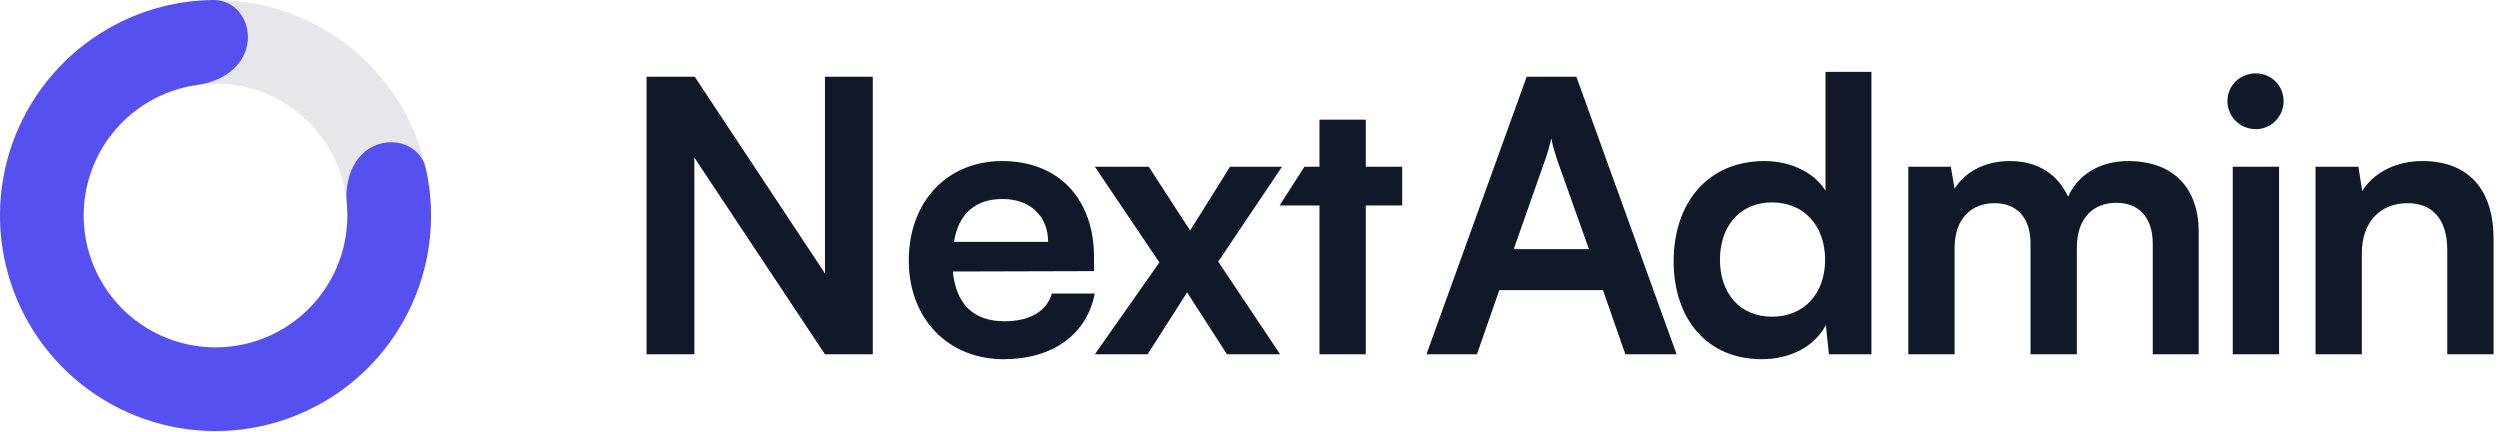
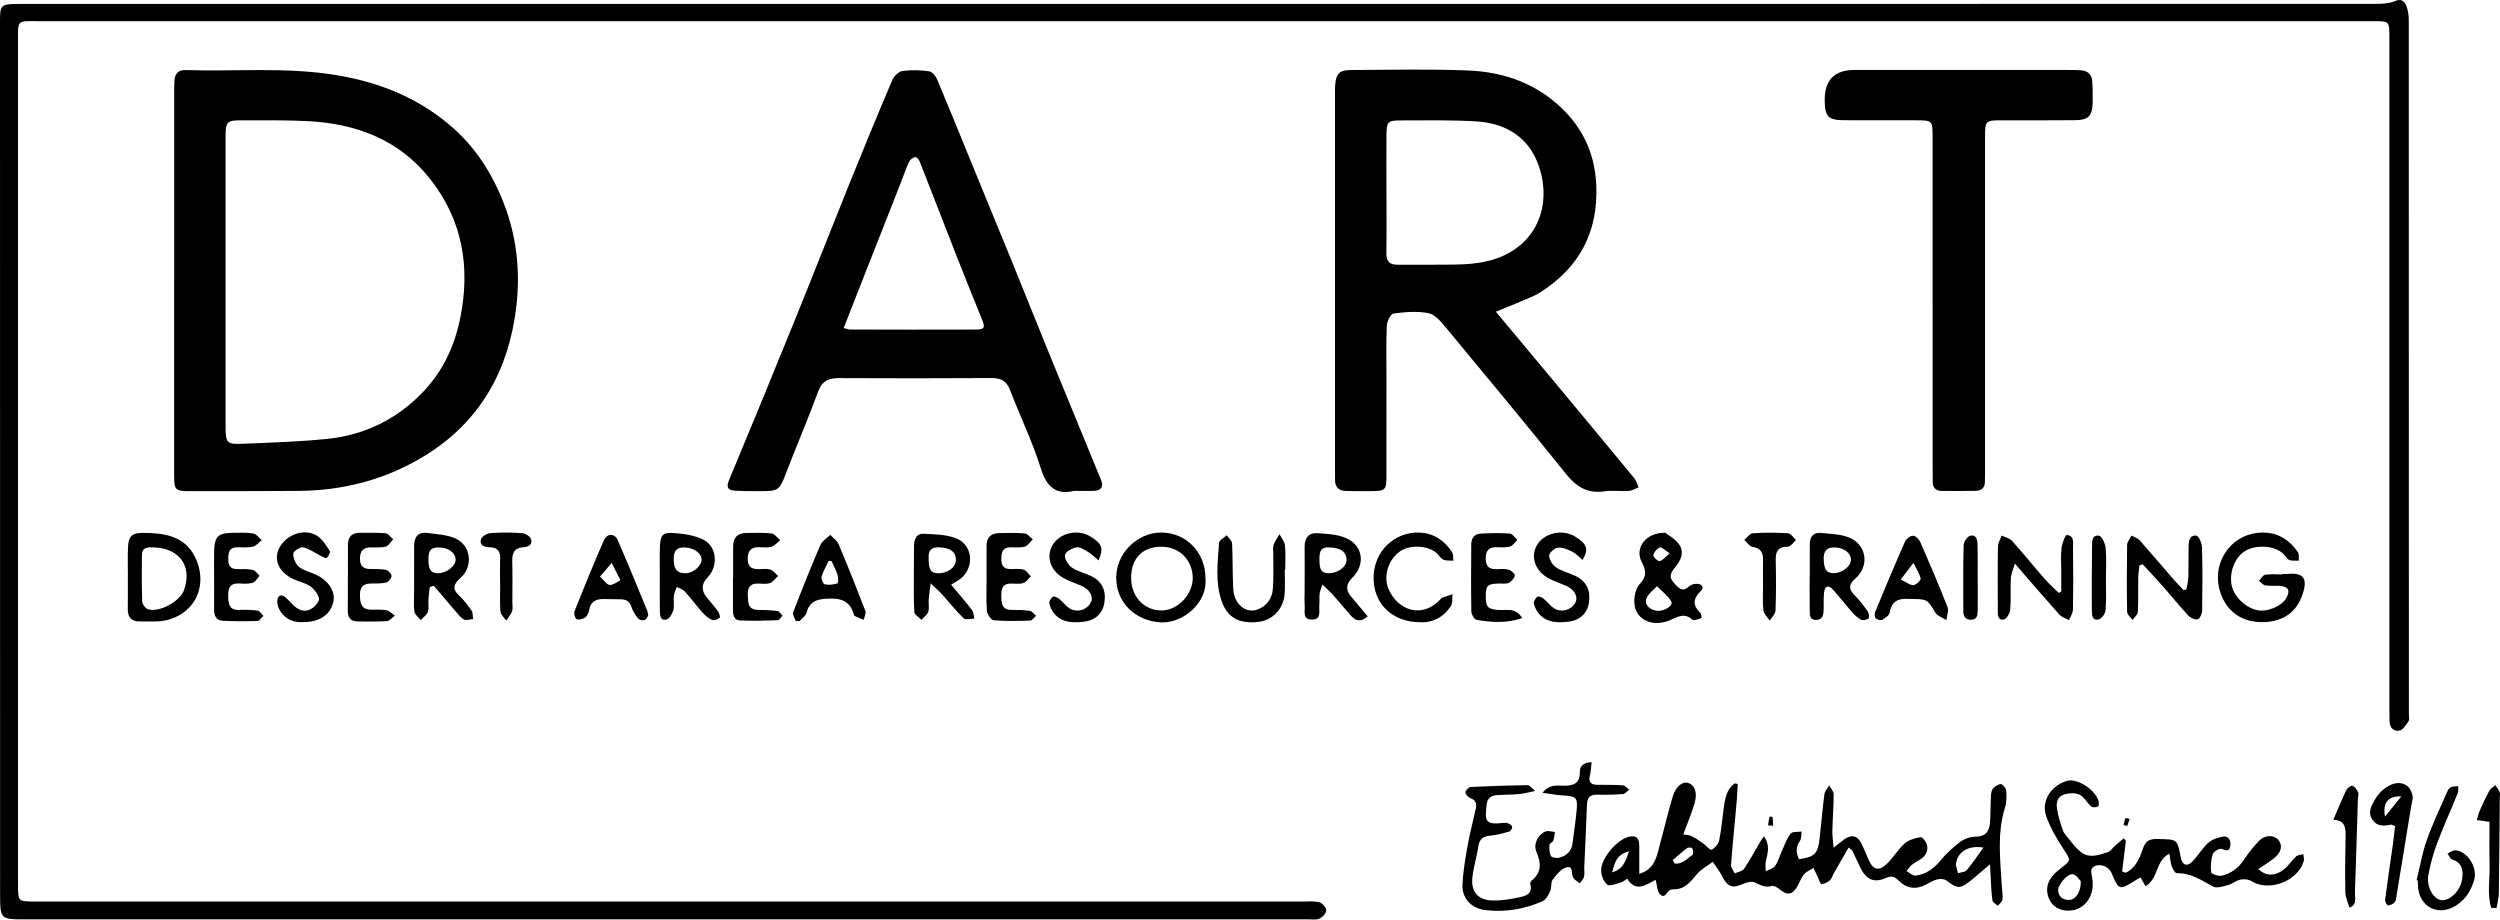
- <svg xmlns="http://www.w3.org/2000/svg" width="174" height="30" viewBox="0 0 174 30" fill="none">
-   <path d="M30 15C30 23.284 23.284 30 15 30C6.716 30 0 23.284 0 15C0 6.716 6.716 0 15 0C23.284 0 30 6.716 30 15ZM5.822 15C5.822 20.069 9.931 24.178 15 24.178C20.069 24.178 24.178 20.069 24.178 15C24.178 9.931 20.069 5.822 15 5.822C9.931 5.822 5.822 9.931 5.822 15Z" fill="#E5E7EB" />
-   <path d="M26.071 10.145C27.543 9.499 29.291 10.169 29.641 11.738C30.151 14.027 30.12 16.418 29.532 18.716C28.703 21.961 26.811 24.835 24.158 26.88C21.506 28.924 18.245 30.023 14.896 30C11.547 29.977 8.302 28.833 5.678 26.752C3.054 24.671 1.203 21.771 0.418 18.515C-0.367 15.259 -0.04 11.835 1.348 8.786C2.735 5.738 5.103 3.242 8.073 1.695C10.178 0.6 12.499 0.025 14.844 0.001C16.451 -0.016 17.501 1.534 17.208 3.114C16.914 4.695 15.372 5.69 13.778 5.904C12.732 6.044 11.711 6.365 10.762 6.859C8.944 7.806 7.495 9.333 6.647 11.198C5.798 13.063 5.597 15.159 6.078 17.151C6.558 19.143 7.691 20.917 9.296 22.191C10.902 23.464 12.887 24.164 14.937 24.178C16.986 24.192 18.981 23.52 20.604 22.269C22.227 21.018 23.384 19.259 23.892 17.274C24.157 16.237 24.237 15.17 24.136 14.119C23.981 12.519 24.599 10.79 26.071 10.145Z" fill="#5750F1" />
-   <path d="M48.329 24.657H45V5.343H48.355L57.417 19.029V5.343H60.746V24.657H57.417L48.329 10.971V24.657Z" fill="#111928" />
-   <path d="M69.856 25C65.973 25 63.251 22.173 63.251 18.131C63.251 14.036 65.92 11.209 69.751 11.209C73.661 11.209 76.144 13.824 76.144 17.893V18.87L66.316 18.897C66.554 21.195 67.769 22.358 69.909 22.358C71.679 22.358 72.842 21.671 73.212 20.429H76.197C75.642 23.283 73.264 25 69.856 25ZM69.777 13.851C67.875 13.851 66.712 14.881 66.395 16.836H72.948C72.948 15.04 71.706 13.851 69.777 13.851Z" fill="#111928" />
-   <path d="M79.874 24.657H76.202L80.693 18.263L76.202 11.605H79.954L82.833 16.044L85.608 11.605H89.227L84.788 18.21L89.095 24.657H85.396L82.622 20.35L79.874 24.657Z" fill="#111928" />
-   <path d="M95.058 24.657H91.835V14.3H89.06L90.787 11.605H91.835V8.329H95.058V11.605H97.594V14.3H95.058V24.657Z" fill="#111928" />
-   <path d="M102.795 24.657H99.281L106.256 5.343H109.717L116.692 24.657H113.125L111.566 20.192H104.354L102.795 24.657ZM107.55 11.103L105.357 17.338H110.589L108.369 11.103C108.211 10.601 108.026 10.02 107.973 9.624C107.894 9.993 107.735 10.575 107.55 11.103Z" fill="#111928" />
-   <path d="M122.615 25C118.837 25 116.486 22.226 116.486 18.184C116.486 14.115 118.864 11.209 122.8 11.209C124.623 11.209 126.235 11.975 127.054 13.27V5H130.251V24.657H127.292L127.08 22.622C126.288 24.128 124.597 25 122.615 25ZM123.329 22.041C125.574 22.041 127.027 20.429 127.027 18.078C127.027 15.727 125.574 14.088 123.329 14.088C121.083 14.088 119.709 15.753 119.709 18.078C119.709 20.403 121.083 22.041 123.329 22.041Z" fill="#111928" />
-   <path d="M136.04 24.657H132.817V11.605H135.776L136.04 13.137C136.701 12.054 138.022 11.209 139.898 11.209C141.879 11.209 143.253 12.186 143.94 13.692C144.6 12.186 146.133 11.209 148.114 11.209C151.285 11.209 153.028 13.111 153.028 16.123V24.657H149.832V16.968C149.832 15.092 148.828 14.115 147.295 14.115C145.736 14.115 144.548 15.119 144.548 17.259V24.657H141.324V16.942C141.324 15.119 140.347 14.141 138.814 14.141C137.282 14.141 136.04 15.145 136.04 17.259V24.657Z" fill="#111928" />
-   <path d="M157.012 8.989C155.902 8.989 155.03 8.118 155.03 7.034C155.03 5.951 155.902 5.106 157.012 5.106C158.068 5.106 158.94 5.951 158.94 7.034C158.94 8.118 158.068 8.989 157.012 8.989ZM155.4 24.657V11.605H158.623V24.657H155.4Z" fill="#111928" />
-   <path d="M164.384 24.657H161.161V11.605H164.146L164.41 13.296C165.23 11.975 166.815 11.209 168.585 11.209C171.861 11.209 173.552 13.243 173.552 16.625V24.657H170.329V17.391C170.329 15.198 169.245 14.141 167.581 14.141C165.599 14.141 164.384 15.515 164.384 17.629V24.657Z" fill="#111928" />
+ <svg xmlns="http://www.w3.org/2000/svg" id="Layer_1" data-name="Layer 1" viewBox="0 0 1021.45 375.7">
+   <defs>
+     <style>
+       .cls-1 {
+         stroke-width: 0px;
+       }
+     </style>
+   </defs>
+   <path class="cls-1" d="M489.7,1.62c160.33,0,320.66,0,480.99-.04,2.61,0,5.43-.13,7.76-1.12,2.67-1.13,3.95-.01,4.72,1.91.72,1.79,1.01,3.86,1.01,5.81.05,94.67.04,189.33.04,284,0,.83.28,1.89-.12,2.45-1.03,1.47-2.18,3.53-3.63,3.86-2.34.54-4.07-1.08-4.15-3.77-.06-1.83-.06-3.67-.06-5.5,0-90.17,0-180.33,0-270.5,0-1.5.02-3,0-4.5-.09-5.38-.23-5.52-5.73-5.57-2-.02-4,0-6,0-316,0-631.99,0-947.99.01-9.97,0-9.17-1.04-9.18,9.1-.01,113.83,0,227.66,0,341.5,0,1.33-.03,2.67.01,4,.13,4.66.46,4.97,5.27,5.08,1.67.04,3.33.01,5,.01,171.5,0,343,0,514.49,0,2.33,0,4.76-.26,6.95.32,1.2.31,2.76,2.11,2.79,3.26.03,1.14-1.46,2.75-2.69,3.37-1.22.62-2.93.33-4.43.33-174.83,0-349.66.01-524.49,0-10.22,0-10.22-.07-10.22-10.54C.03,246.26.02,127.43,0,8.59,0,2,.37,1.62,7.7,1.62c99,0,198,0,297,0,61.67,0,123.33,0,185,0Z" />
+   <path class="cls-1" d="M71.17,114.76c0-25.65,0-51.3,0-76.94,0-1.66.01-3.33.12-4.99.18-2.78,1.65-4.29,4.5-4.2,20.59.66,41.2-1.35,61.79,2.09,17.35,2.9,32.87,9.11,46.25,20.44,10.23,8.65,17.22,19.54,22.06,32.05,5.31,13.71,6.75,27.92,5.05,42.19-3.05,25.68-14.54,46.68-37.13,60.65-15.96,9.87-33.42,14.41-52.09,14.53-14.49.09-28.98.09-43.47.1-6.85,0-7.09-.24-7.1-6.97-.02-26.31,0-52.63,0-78.94ZM92.16,114.85c0,19.99-.02,39.98.01,59.97.01,6,.62,6.75,6.61,6.51,11.62-.47,23.27-.84,34.83-2,15.41-1.54,28.67-8.08,39.38-19.35,7.98-8.4,12.66-18.42,15.01-29.85,4.29-20.91,1-40.14-12.23-56.97-12.51-15.92-29.94-22.58-49.68-23.65-8.97-.49-17.98-.31-26.98-.35-6.56-.03-6.95.41-6.95,7.21-.02,19.49,0,38.98,0,58.47Z" />
+   <path class="cls-1" d="M611.17,127.35c7.64,9.15,14.58,17.43,21.48,25.73,11.7,14.07,23.41,28.14,35.05,42.26.86,1.05,1.2,2.52,1.79,3.8-1.34.5-2.65,1.35-4.01,1.44-3.32.22-6.72-.3-9.98.17-6.88.99-11.42-1.82-15.67-7.12-16.14-20.12-32.62-39.96-49.09-59.81-1.96-2.36-4.4-5.33-7.05-5.86-4.63-.92-9.63-.48-14.38.14-1.14.15-2.61,3.24-2.69,5.04-.32,6.99-.14,13.99-.14,20.99,0,13.5.02,27-.01,40.5-.02,5.57-.45,5.97-5.98,6.03-3.5.03-7,.03-10.5-.06-3.01-.07-4.61-1.6-4.52-4.72.04-1.33-.02-2.67-.02-4,0-50.83,0-101.66,0-152.49,0-1.5-.05-3.01.06-4.5.36-4.81,1.74-6.27,6.5-6.29,16-.05,32.02-.46,47.99.21,12.99.54,25.21,4.37,35.44,13.01,10.46,8.83,16.13,19.91,16.76,33.73.87,19.04-6.76,33.53-22.62,43.74-3.17,2.04-6.88,3.25-10.36,4.77-2.39,1.04-4.83,1.97-8.04,3.28ZM566.48,78.87c0,8.15.1,16.31-.05,24.45-.06,3.43,1.32,4.88,4.67,4.84,4.66-.06,9.32.08,13.97,0,8.77-.16,17.5.49,26.15-2.47,17.48-5.98,23.09-23.03,17.17-38.79-4.19-11.16-13.53-16.6-25.16-17.3-10.45-.62-20.95-.41-31.43-.39-4.69,0-5.29.77-5.32,5.71-.05,7.99-.01,15.97-.01,23.96Z" />
+   <path class="cls-1" d="M438.81,200.58c-6.81,1.59-11-1.04-13.46-8.94-3.43-11.04-8.55-21.55-12.72-32.38-1.44-3.74-3.79-4.82-7.62-4.8-20.65.14-41.3.12-61.95.02-4.24-.02-7.09.92-8.76,5.45-4.23,11.51-9.11,22.78-13.48,34.25-2.15,5.65-2.88,6.48-8.98,6.48-3.83,0-7.66.05-11.48-.17-2.6-.14-3.86-1.04-2.54-4.2,9.19-22.04,18.26-44.13,27.24-66.26,7.35-18.12,14.47-36.34,21.79-54.47,5.78-14.3,11.64-28.56,17.67-42.75.68-1.61,2.55-3.55,4.1-3.78,3.56-.53,7.3-.39,10.9.08,1.25.16,2.75,1.86,3.32,3.2,5.02,11.91,9.85,23.89,14.75,35.85,5.41,13.2,10.86,26.39,16.24,39.6,4.5,11.05,8.92,22.15,13.41,33.2,4.37,10.75,8.79,21.47,13.2,32.21,3.15,7.67,6.33,15.32,9.45,23,1.09,2.68.08,4.24-2.78,4.37-2.49.12-4.99.02-8.29.02ZM344.7,134.02c1.34.32,1.96.61,2.59.61,17.14.04,34.28.1,51.42.02,3.65-.02,3.89-.76,2.44-4.33-3.36-8.29-6.72-16.57-9.99-24.9-5.14-13.1-10.19-26.24-15.35-39.34-.32-.8-1.36-2.02-1.82-1.92-.95.21-2.12,1-2.52,1.87-1.27,2.69-2.2,5.54-3.3,8.32-4.49,11.41-8.99,22.8-13.47,34.21-3.27,8.3-6.52,16.61-9.99,25.46Z" />
+   <path class="cls-1" d="M789.62,124.33c0-22.82,0-45.63,0-68.45,0-6.61-.12-6.71-6.7-6.73-9.83-.03-19.65.04-29.48-.03-6.51-.05-7.8-1.45-7.9-8.02q-.19-12.52,12.17-12.52c28.98,0,57.96,0,86.93,0,1.83,0,3.67.01,5.49.13,2.94.18,4.62,1.78,4.76,4.74.14,2.82.2,5.66.13,8.49-.13,5.45-1.72,7.11-7.28,7.17-9.82.11-19.65.03-29.48.05-7.19.01-7.21.02-7.21,7.23,0,45.13,0,90.26,0,135.4,0,1.67-.05,3.33-.05,5,0,2.48-1.38,3.71-3.71,3.76-4.66.09-9.32.08-13.98.03-2.41-.03-3.64-1.34-3.64-3.78,0-2.5-.04-5-.04-7.49,0-21.65,0-43.3,0-64.95Z" />
+   <path class="cls-1" d="M755.3,346.27c-2.09,3.64-4.04,7.03-5.97,10.43-.57,1-.88,2.28-1.69,3-.91.8-2.25,1.49-3.4,1.47-.53,0-1.05-1.8-1.54-2.8-.6-1.24-1.16-2.51-1.74-3.76-1.33.87-2.97,1.49-3.93,2.67-1.23,1.51-1.83,3.51-2.86,5.21-1.92,3.15-3.91,3.36-6.81,1.05-.96-.76-2.42-1.8-3.33-1.55-2.73.75-4.7-.28-7.02-1.42-1.26-.62-3.46-.06-4.94.62-4.11,1.89-6.3,1.13-8.35-3.01-1.06-2.14-2.59-4.04-3.9-6.05-2.18,1.64-4.76,2.96-6.46,5-2.62,3.14-4.95,6.32-9.58,6.21-.33,0-.65.13-.98.15-1.79.12-2.3,4.31-4.66,1.77-1.08-1.16-1.03-3.37-1.68-5.78-4.02,2.14-8.21,5.22-11.61-.48-1.04.66-1.67,1.3-2.42,1.49-1.93.5-4.62,1.77-5.71.97-1.51-1.1-2.52-3.83-2.52-5.86,0-5,6.4-12.42,11.13-13.66,3.06-.81,4.43.3,4.44,3.65.02,3.57,0,7.15,0,11.44,5.34-1.6,6.68-5.41,7.75-9.35,1.99-7.35,3.73-14.76,5.87-22.07,1.26-4.3,4.03-6.45,6.39-5.7,2.79.89,3.89,4.12,2.5,8.63-1.26,4.07-2.92,8.02-4.53,12.37,1.28.25,2.47.24,3.41.71,1.64.82,3.16,1.89,4.67,2.95,1.24.87,2.87,2.89,3.47,2.61,1.35-.65,2.8-2.28,3.1-3.73.91-4.39,1.26-8.88,1.88-13.33.52-3.76,1.12-7.5,4.34-10.01.46.05.92.1,1.37.16-.14,2.45-.2,4.9-.42,7.35-.77,8.58-1.66,17.15-2.3,25.74-.08,1.12.98,2.32,1.5,3.49,1.29-.59,3.09-.83,3.79-1.84,2.26-3.26,4.1-6.8,6.12-10.22.54-.92,1.15-1.8,1.99-3.1,2.73,3.69,1.54,6.98.8,10.3-.28,1.27-.02,2.67,0,4.01,1.31-.73,3.1-1.14,3.84-2.25,1.33-2,1.98-4.44,2.99-6.66,1.02-2.23,1.82-4.68,3.35-6.51.75-.89,2.93-.59,4.46-.82-.21,1.29-.02,2.86-.7,3.82-1.79,2.54-1.59,4.93-.37,7.48,6.28-.87,7.71-2.25,8.39-8.27.69-6.12,1.2-12.26,2-18.36.16-1.24,1.27-2.35,1.94-3.53.64,1.19,1.81,2.38,1.82,3.57,0,4.99-.4,9.98-.52,14.98-.05,2,.28,4.01.5,6.91,1.54-1.23,2.17-1.7,2.77-2.21,4.55-3.84,7.17-3.24,9.37,2.12.7,1.69,1.44,3.36,2.18,5.04,1.85,4.19,4.24,4.8,7.55,1.52,2.59-2.56,4.51-5.83,7.22-8.23,1.66-1.46,4.2-2.17,6.45-2.55.7-.12,2.26,1.81,2.58,3.02.71,2.7-.54,4.83-2.98,6.25-1.15.67-2.33,1.33-3.34,2.18-.79.67-1.34,1.62-2,2.44,1.24.65,2.56,1.96,3.71,1.82,4.1-.51,7.28-2.7,9.97-5.96,2.4-2.91,5.24-5.57,8.26-7.83,1.72-1.28,4.21-2.11,6.36-2.13,3.94-.02,5.45-2.08,5.77-5.44.3-3.14.19-6.33.35-9.49.08-1.49-.02-3.19.68-4.37.63-1.08,2.19-2.06,3.42-2.18.68-.07,2.12,1.67,2.2,2.68.2,2.28.19,4.75-.48,6.91-3.38,10.81-1.89,21.75-1.26,32.69.1,1.66.45,3.35.21,4.96-.13.91-1.22,1.67-1.88,2.5-.77-.72-2.07-1.36-2.2-2.19-.46-2.95-.53-5.96-.71-8.94-.13-2.13-.21-4.26-.29-5.88-2.63,2.24-5.25,4.61-8.02,6.8-4.33,3.42-5.16,3.28-9.78-.12-.87-.64-2.46-.78-3.58-.52-1.59.37-3.08,1.23-4.54,2.04-4.19,2.31-8.13,1.85-11.41-1.48-1.68-1.71-2.88-2.1-5.12-1.1-4.86,2.16-8.16.72-10.48-4.14-1.15-2.4-2.28-4.8-3.43-7.19-.06-.13-.25-.2-1.44-1.08ZM810.38,346.3c-6.11-1.02-10.44,1.67-11.18,6.44-.2,1.27.51,2.68.81,4.03,1.2-.39,2.84-.41,3.53-1.22,2.38-2.82,4.42-5.91,6.84-9.25ZM683.47,351.37c.25.49.5.98.76,1.47,3.09.34,5.1-2.01,7.34-3.6.42-.3.19-1.85-.13-2.67-.1-.27-1.64-.42-2.11-.07-2.04,1.51-3.92,3.23-5.86,4.88ZM665.57,347.83c-5.13,1.35-5.8,4.61-6.91,8.59,4.6-1.34,5.52-4.49,6.91-8.59Z" />
+   <path class="cls-1" d="M868.6,343.57l-1.55,12.49c.49.18.98.36,1.47.53,3.86-1.8,5.64-5.64,6.85-9.35,1.14-3.49,2.52-4.55,6.32-4.45,7.85.21,7.86-.14,9.33,7.54.61,3.17,2.51,3.94,4.77,1.64,2.31-2.36,3.98-5.38,6.42-7.57,1.57-1.41,3.96-2.27,6.1-2.58,2.22-.32,3.23,1.5,2.96,3.64-.31,2.49-1.51,2.21-3.52,1.39-.85-.35-3.3,1.04-3.64,2.08-.76,2.35-.97,5.02-.67,7.47.08.67,2.92,1.68,4.24,1.39,3.82-.84,6.86-3.04,9.1-6.44,1.82-2.76,3.89-5.41,6.19-7.78,2.47-2.55,6.15-2.52,7.97-.35,1.79,2.12,1.21,5.02-1.71,7.35-2.04,1.63-4.3,2.98-6.51,4.5,3.09,3.04,6.94,3.04,10.65-.03,1.77-1.46,3.03-3.53,4.73-5.08.7-.64,1.97-.67,2.98-.98.08.92.43,1.92.2,2.76-2.28,8.26-14.27,12.8-21.31,8.3-1.19-.76-3.1-.95-4.53-.66-1.74.35-3.25,1.74-4.98,2.2-2.03.54-4.69,1.47-6.22.65-4.74-2.55-9.11-5.63-14.88-5.46-.69.02-1.68-1.85-2.1-3-.49-1.34-.52-2.86-.86-4.98-5.8,2.81-4.32,10.02-9.79,13.33-.59-1.05-1.31-2.32-2.04-3.63-1.03.6-1.59.91-2.14,1.25-6.55,4.1-6.71,4.05-9.74-3.14-1.25-2.96-5.8-4.25-7.85-1.95-.67.75-.3,2.66-.04,3.97,1.41,7.16-3.04,13.41-9.56,13.45-3.74.02-6.61-1.58-8.04-4.85-1.4-3.21-.95-6.59,1.45-9.37,1.08-1.25,2.38-2.33,3.69-3.35,3.98-3.1,3.73-3.01.87-7.41-2.76-4.25-5.41-8.74-7.13-13.47-2.27-6.23,1.89-12.72,8.54-14.59,4.08-1.15,11.46,3.58,12.83,8.31.2.69.09,2.04-.27,2.2-.76.34-2.06.47-2.65.02-1.15-.87-1.96-2.19-2.93-3.32-2.16-2.52-4.95-2.37-7.8-1.75-2.87.64-3.71,3.05-3.42,5.37.4,3.19,1.39,6.35,2.48,9.4.54,1.5,1.84,2.74,2.86,4.05,5.43,6.9,7.5,7.6,15.57,4.84,1.1-.37,1.85-1.7,2.8-2.55,1.19-1.05,2.42-2.07,3.63-3.09.29.35.58.7.87,1.05ZM850.18,360.04c-.58-.56-1.66-2.43-3.13-2.83-2.14-.58-6.4,4.37-6.14,6.73.28,2.55,1.94,3.73,4.4,3.77,2.6.03,4.96-3.1,4.86-7.66Z" />
+   <path class="cls-1" d="M627.25,323.17c-2.84.57-4.66,1.11-6.51,1.27-2.98.26-5.99.24-8.98.41-2.43.14-4.08,1.18-4.34,3.87-.57,5.86-1.22,8.45,6.26,7.54.82-.1,1.72-.14,2.47.13.68.24,1.62.88,1.69,1.43.08.61-.59,1.76-1.16,1.92-2.53.73-5.11,1.45-7.72,1.68-2.92.26-4.5,1.31-4.95,4.41-.63,4.42-2.11,8.74-2.46,13.16-.44,5.61,2.54,8.79,8.21,8.93,3.6.09,7.29-.5,10.83-1.26,2.64-.57,5.8-1.32,4.65-5.46-.11-.38.18-1.08.51-1.35,4.17-3.4,4-7.19,1.98-11.86-1.39-3.22.83-7.21,3.82-8.28,1.09-.39,2.5.11,3.76.21-.2,1.16-.24,2.39-.65,3.47-.28.72-1.54,1.19-1.58,1.83-.09,1.52-.09,3.26.6,4.52.37.68,2.33.98,3.38.7,2.9-.77,5.02-2.54,5.43-5.79.56-4.46,1.25-8.9,1.68-13.37.52-5.44-.13-5.99-5.52-6.26-2.5-.12-4.98-.64-8.41-1.11,2.96-3.69,5.98-2.86,8.55-2.88,3.98-.03,6.79-.73,6.69-5.64-.05-2.39,1.55-3.86,4.82-3.99-.25,2.03-.28,3.79-.7,5.46-.67,2.68.41,3.76,2.96,3.79,3.49.05,7-.04,10.48.21.91.07,1.74,1.17,2.6,1.79-.85.62-1.65,1.71-2.54,1.78-3.48.28-6.99.36-10.48.26-3.01-.09-4.13,1.23-4.23,4.14-.28,8.48-.72,16.95-1.09,25.43-.06,1.33.21,2.72-.1,3.98-.24.98-1.13,1.79-1.74,2.68-.91-.76-2.1-1.36-2.68-2.32-.91-1.5.17-5.01-2.75-4.22-2.19.59-4.13,2.99-5.62,5.01-.89,1.2-.39,3.33-1.06,4.8-.71,1.56-1.78,3.49-3.19,4.09-7.43,3.19-15.26,4.58-23.36,3.56-5.68-.72-9.52-4.8-9.26-10.44.24-5.26,1.13-10.51,2.06-15.71.92-5.15,2.27-10.23,3.4-15.35.45-2.03-.06-3.49-2.3-4.28-.87-.31-1.96-1.57-1.94-2.38.01-.75,1.33-2.08,2.13-2.13,7.76-.4,15.52-.64,23.29-.76.71-.01,1.43,1.08,3.07,2.39Z" />
+   <path class="cls-1" d="M932.44,234.52c.67,0,1.34.06,1.99,0,6.83-.73,9,1.77,5.79,9.78-2.83,7.06-9.34,10.32-17.39,9.85-7.54-.45-13.09-4.67-15.55-11.82-4.39-12.79,5.13-25.54,18.5-24.69,5.71.36,9.98,3.38,13.1,7.99.57.85.29,2.28.4,3.45-1.26-.04-2.57.1-3.76-.2-.7-.18-1.28-1.03-1.78-1.68-3.49-4.56-11.48-4.59-15.68-2.5-4.41,2.19-7.07,8.02-6.4,13.59.58,4.82,5.16,9.68,10.32,10.96,4.14,1.02,10.35-1.51,12.2-4.97,1.65-3.08.82-4.65-2.66-4.89-1.99-.14-4.02.1-5.97-.22-.94-.15-1.72-1.22-2.57-1.87.83-.86,1.56-2.32,2.5-2.47,2.27-.36,4.63-.12,6.96-.12,0-.06,0-.12,0-.18Z" />
+   <path class="cls-1" d="M680.39,217.67c1.23,1,4.12,2.5,5.74,4.88,1.92,2.81.94,5.95-1.32,8.7-3.02,3.67-2.89,4.94.07,7.94,1.55,1.58,3.04,2.51,5.08.52.74-.73,2.07-1.19,3.13-1.18,2.08,0,3.56,1.2,1.7,3.06-3.15,3.15-3.2,5.85,0,8.86.43.41.47,2.06.36,2.09-1.2.39-3.05,1.2-3.61.69-3.33-3.02-5.99-1.23-9.31.19-6.7,2.86-13.39.05-14.36-6.02-.45-2.79.24-6.76,2.03-8.68,3.07-3.28,2.67-5.71.85-9.14-2.93-5.5,1.56-12.11,9.65-11.9ZM677.5,249.58c2.78.09,6.27-2.3,5.37-3.8-1.44-2.4-3.86-4.22-5.87-6.28-1.52,1.71-3.74,3.2-4.38,5.19-.82,2.58,1.8,4.79,4.87,4.89ZM682.22,226.1c-1.93-1.23-3.3-2.69-4.04-2.43-1.17.42-2.39,1.9-2.66,3.14-.14.66,1.8,2.57,2.56,2.44,1.23-.21,2.25-1.62,4.14-3.15Z" />
+   <path class="cls-1" d="M492.51,236.09c1.05,10.46-9.42,18.62-18.12,18.2-10.41-.5-18.35-8.02-18.33-18.28.02-9.92,8.54-18.44,18.42-18.42,10.17.02,18.01,8.06,18.03,18.5ZM462.15,236.26c.05,7.61,5.45,13.27,12.56,13.17,6.61-.09,12.81-6.75,12.62-13.56-.2-7.22-5.57-12.48-12.74-12.49-7.86,0-12.49,4.79-12.43,12.87Z" />
+   <path class="cls-1" d="M52.26,235.95c0-4.15-.14-8.31.04-12.46.19-4.29,1.62-5.74,5.82-5.76,8.56-.02,17.1,1.06,21.45,9.61,5.37,10.53,1.29,22.66-11.17,25.96-3.6.96-7.59.55-11.41.6-3.24.04-4.83-1.69-4.78-5,.07-4.32.02-8.64.02-12.96,0,0,.01,0,.02,0ZM62.93,223.66c-2.38-.06-4.93-.28-4.95,3.2-.04,6.3-.11,12.61.13,18.9.04,1.12,1.29,2.83,2.33,3.16,4.58,1.46,13.03-3.14,14.69-7.68,3.55-9.74-1.6-17.17-12.19-17.59Z" />
+   <path class="cls-1" d="M893.32,240.82c.27-1.65.74-3.29.79-4.95.13-4.15,0-8.31.1-12.47.05-2.19.29-4.9,3.17-4.54.99.12,2.26,3.02,2.31,4.69.24,8.64.21,17.29.07,25.93-.02,1.25-.9,3.27-1.8,3.53-1.08.31-2.97-.52-3.85-1.47-3.5-3.76-6.7-7.79-10.1-11.65-2.79-3.17-5.7-6.24-8.56-9.35-.44.16-.88.31-1.32.47-.17,1.68-.46,3.36-.49,5.05-.08,4.65.09,9.32-.17,13.96-.06,1.13-1.41,2.19-2.17,3.28-.77-1.09-2.18-2.16-2.2-3.26-.17-9.14-.16-18.28,0-27.42.02-1.27,1.17-2.53,1.79-3.79,1.11.61,2.49.99,3.28,1.88,4.64,5.2,9.14,10.53,13.71,15.79,1.37,1.58,2.83,3.07,4.26,4.6.39-.09.79-.18,1.18-.27Z" />
+   <path class="cls-1" d="M842.19,241.72c0-2.78,0-5.56,0-8.35,0-3.16-.26-6.36.11-9.47.23-1.92,1.58-5.38,2.15-5.32,3.23.31,2.51,3.34,2.54,5.47.13,8.32.13,16.64-.02,24.96-.03,1.47-1.04,2.92-1.6,4.38-1.35-.76-3.02-1.24-4.01-2.34-5.86-6.54-11.57-13.22-18.12-20.77-.72,2.49-1.56,4.18-1.65,5.91-.22,4.32.11,8.67-.25,12.97-.12,1.45-1.53,3.77-2.63,3.95-2.61.43-2.44-2.08-2.45-3.86-.04-8.65-.09-17.31.06-25.96.03-1.5.99-2.98,1.52-4.48,1.44.71,3.25,1.07,4.24,2.18,4.55,5.06,8.83,10.38,13.31,15.51,1.78,2.04,3.83,3.85,5.75,5.76.35-.18.7-.36,1.05-.54Z" />
+   <path class="cls-1" d="M388.6,238.88c3.57,4.29,6.2,7.28,8.59,10.44.66.88.62,2.28.9,3.45-1.5-.02-3.6.6-4.39-.16-3.1-2.98-5.76-6.41-8.65-9.62-1.18-1.31-2.53-2.47-4.78-4.65-.39,3.05-.7,4.86-.83,6.69-.12,1.66.32,3.45-.18,4.96-.42,1.26-1.83,2.19-2.81,3.27-1-1.07-2.8-2.08-2.87-3.21-.34-4.98-.19-9.99-.2-14.98,0-4,0-8,.06-11.99.04-2.55.89-5.09,3.75-4.98,4.55.18,9.42.23,13.53,1.88,6.44,2.59,7.47,10.88,2.54,15.79-1.27,1.26-3.01,2.04-4.65,3.11ZM379.44,228.06c-.07,4.79.92,6.19,4.12,6.17,3.81-.03,7.01-2.54,7-5.49-.02-3.27-2.17-4.83-6.57-5.11-3.56-.22-4.84,1.45-4.54,4.43Z" />
+   <path class="cls-1" d="M269.59,236.02c0-4.15-.11-8.31.03-12.46.17-4.97,1.08-6.13,5.89-5.76,4.02.31,8.33.92,11.86,2.69,5.59,2.8,6.18,10.85,1.76,15.38q-3.84,3.94-.37,8.23c1.57,1.94,3.25,3.79,4.7,5.8.49.68.86,2.34.57,2.54-.84.6-2.26,1.19-3.06.86-1.44-.61-2.78-1.73-3.85-2.93-2.54-2.84-4.81-5.92-7.36-8.75-.78-.86-2.12-1.21-3.21-1.8-.43,1.18-1.09,2.34-1.23,3.56-.22,1.97.27,4.08-.22,5.94-.39,1.48-1.63,3.56-2.83,3.82-2.55.56-2.65-1.84-2.67-3.68-.06-4.49-.02-8.97-.02-13.46h.01ZM280.37,234.21c2.79-.04,6.46-3.06,6.28-5.75-.18-2.65-3.51-4.79-7.16-4.79-3.7,0-4.33,2.28-4.2,5.28.13,2.88.67,5.37,5.08,5.26Z" />
+   <path class="cls-1" d="M175.59,239.86c-.19,1.72-.44,3.44-.55,5.17-.11,1.66.3,3.45-.22,4.94-.46,1.31-1.9,2.27-2.9,3.39-.9-1.12-2.36-2.14-2.58-3.38-.42-2.42-.15-4.96-.15-7.45,0-6.48.05-12.96.02-19.43-.02-3.67,1.54-5.83,5.38-5.34,3.88.5,8.02.69,11.5,2.24,6.38,2.85,7.36,11.43,2.08,16.11-2.81,2.49-3.56,4.44-.54,7.26,1.92,1.8,3.56,3.95,5.05,6.14.6.88.43,2.27.61,3.43-1.24.1-2.69.64-3.67.19-1.26-.58-2.22-1.9-3.18-3.01-3.1-3.57-6.15-7.2-9.22-10.8-.54.19-1.08.38-1.62.57ZM179.27,223.68c-3.35.02-4.29,1.18-4.22,5.22.05,2.86.41,5.48,4.27,5.29,3.27-.16,6.82-2.98,6.84-5.47.01-2.85-3.01-5.07-6.88-5.04Z" />
+   <path class="cls-1" d="M558.81,251.8c-3.23,2.84-5.25,1.58-7.05-.46-2.41-2.73-4.71-5.58-7.13-8.3-1.17-1.31-2.51-2.46-4.32-4.21-.56,1.81-1.04,2.81-1.15,3.85-.16,1.48.06,3-.1,4.48-.25,2.41,1.09,6.05-3.15,5.99-3.88-.05-2.64-3.48-2.83-5.73-.17-1.98-.04-3.99-.04-5.98,0-5.99.07-11.97,0-17.96-.04-3.69,1.65-5.89,5.32-5.63,3.9.28,8.08.46,11.57,1.98,7.08,3.08,8.04,10.94,2.5,16.32q-3.75,3.65-.46,7.52c2.23,2.64,4.44,5.29,6.82,8.13ZM543.01,223.67c-3.77-.28-3.97,2.38-3.91,5.25.06,2.82.21,5.5,4.17,5.29,3.53-.19,6.78-2.6,6.89-5.21.14-3.36-2.47-5.36-7.15-5.32Z" />
+   <path class="cls-1" d="M739.43,235.8c0-4.5-.03-8.99.01-13.49.03-2.99,1.46-4.88,4.6-4.55,3.91.41,8.09.44,11.61,1.92,7.07,2.97,8.24,11.62,2.46,16.64-2.85,2.48-2.86,4.32-.36,6.88,1.97,2.01,3.73,4.27,5.35,6.58.52.74.75,2.54.31,2.92-.7.6-2.32.87-3.11.46-1.41-.73-2.62-1.98-3.7-3.2-2.64-2.99-5.07-6.16-7.75-9.11-1.89-2.08-3.28-1.36-3.57,1.23-.25,2.14-.12,4.32-.16,6.49-.04,2.26-.17,4.71-3.14,4.71-2.96,0-2.53-2.58-2.56-4.49-.08-4.33-.03-8.66-.03-12.99.02,0,.03,0,.05,0ZM745.15,228.77c.18,2.74.38,5.48,4.2,5.41,3.29-.06,6.83-2.78,6.91-5.31.09-2.91-2.85-5.12-6.68-5.2-3.58-.07-4.64,1.91-4.43,5.1Z" />
+   <path class="cls-1" d="M580.36,254.23c-11.67.01-19.33-7.71-19.14-18.52.19-10.53,8.64-18.64,19.02-18.09,5.73.3,10,3.3,13.05,8,.58.9.38,2.3.54,3.47-1.4-.12-2.94.1-4.15-.45-1.12-.51-1.81-1.91-2.81-2.77-3.66-3.14-11.12-3.36-14.97-.51-4.77,3.52-6.7,10.05-4.65,15.08,3.5,8.55,13.51,12.93,21.51,4.18.11-.12.19-.32.33-.37,1.45-.5,2.92-.98,4.38-1.46-.2,1.65.14,3.65-.68,4.88-3.07,4.6-7.57,6.82-12.42,6.57Z" />
+   <path class="cls-1" d="M299.55,236.04c0-4.33-.04-8.66.01-12.99.04-3.42,1.81-5.25,5.26-5.28,3.49-.03,7.02-.22,10.47.19,1.25.15,2.32,1.81,3.48,2.78-1.19.92-2.27,2.23-3.62,2.65-1.52.48-3.3.23-4.96.18-3.42-.1-4.72,1.56-4.69,4.9.03,3.48,2.01,4.16,4.87,4.07,1.49-.05,3.11-.26,4.46.21,1.18.42,2.06,1.69,3.07,2.58-1.09,1-2.02,2.44-3.3,2.89-1.49.52-3.29.25-4.95.2-3.43-.09-4.24,1.98-4.11,4.85.13,2.87-.03,5.9,4.22,5.92,2.65.01,5.33.12,7.95.48.74.1,1.34,1.23,2.01,1.89-.65.65-1.28,1.84-1.95,1.86-5.13.18-10.28.31-15.41.09-2.54-.11-2.89-2.34-2.89-4.48.02-4.33,0-8.66,0-12.99.02,0,.04,0,.07,0Z" />
+   <path class="cls-1" d="M87.48,236.46c0-3.66-.06-7.32.01-10.98.12-6.29,1.5-7.7,7.61-7.78,2.82-.04,5.7-.19,8.45.28,1.25.21,2.27,1.79,3.39,2.75-1.19.91-2.27,2.32-3.6,2.63-2.06.48-4.3.24-6.46.25-3.29.02-3.59,2.18-3.62,4.75-.03,2.57.74,4.17,3.63,4.16,2.16,0,4.37-.09,6.45.35,1.03.22,1.82,1.55,2.72,2.37-.91.99-1.67,2.5-2.78,2.86-1.68.53-3.62.4-5.44.29-3.97-.23-4.7,2.02-4.6,5.34.09,3.15.48,5.67,4.57,5.48,2.48-.12,5.01-.07,7.46.28.87.13,1.58,1.4,2.36,2.14-.78.72-1.54,2.04-2.34,2.07-4.81.16-9.64.2-14.44-.08-2.63-.15-3.4-2.26-3.37-4.7.04-4.16.01-8.32.01-12.47h-.01Z" />
+   <path class="cls-1" d="M780.5,244.73c-3.36-.18-7.49-.27-8.41,5.56-.18,1.14-1.81,2.25-3.03,2.93-.63.35-2.1,0-2.64-.56-.49-.51-.58-1.88-.27-2.63,3.98-9.62,7.99-19.23,12.2-28.75.5-1.13,2.18-2.41,3.3-2.4,1.02.01,2.47,1.49,2.97,2.65,3.84,8.78,7.6,17.6,11.1,26.53.58,1.47-.28,3.51-.47,5.28-1.53-.98-3.63-1.62-4.48-3.01-3.36-5.49-3.21-5.58-10.28-5.59ZM776.6,236.78c2.41,1.14,3.86,2.39,5.21,2.29,1.1-.08,3.1-2.03,2.93-2.71-.55-2.23-1.91-4.26-2.96-6.37-1.48,1.94-2.96,3.88-5.18,6.79Z" />
+   <path class="cls-1" d="M264.89,251.4c-.37.52-.76,1.66-1.47,1.92-.74.27-2.16,0-2.63-.56-1.14-1.37-2.22-2.96-2.74-4.64-.71-2.34-2.13-3.21-4.35-3.26-2.32-.05-4.65-.04-6.98-.1-3.22-.08-5.44,1.01-6.01,4.54-.18,1.08-.76,2.39-1.6,2.97-.94.66-2.62,1.14-3.52.71-.68-.32-1.19-2.4-.83-3.31,3.86-9.69,7.79-19.35,11.97-28.9,1.28-2.93,4.43-2.94,5.67-.09,4.15,9.55,8.06,19.21,12.05,28.84.19.45.22.97.41,1.88ZM245.14,235.59c1.73,1.58,2.78,3.33,3.96,3.41,1.41.1,2.92-1.21,4.39-1.91-1.19-2.37-2.38-4.73-3.56-7.1-1.36,1.59-2.73,3.19-4.78,5.59Z" />
+   <path class="cls-1" d="M325.08,253.69c-.37-1.18-1.37-2.6-1.03-3.5,3.57-9.25,7.25-18.47,11.17-27.58.7-1.63,2.65-2.72,4.03-4.07,1.17,1.28,2.79,2.36,3.42,3.86,3.78,9,7.4,18.07,10.89,27.18.38.99-.41,2.43-.66,3.67-1.23-.52-2.48-1-3.68-1.58-.24-.11-.36-.55-.45-.87-1.61-5.48-5.49-6.46-10.7-6.21-4.36.21-7.34,1.17-8.54,5.79-.34,1.3-1.88,2.29-2.86,3.42-.52-.04-1.05-.08-1.57-.12ZM339.77,229.26l-1.18-.15c-1.01,2.17-2.26,4.27-2.91,6.54-.25.89.66,2.95,1.34,3.1,1.62.36,3.49.11,5.11-.38.37-.11.44-2.3.11-3.37-.62-1.98-1.63-3.84-2.47-5.74Z" />
+   <path class="cls-1" d="M123.56,254.2c-3.08.16-6.55-.88-8.84-4.17-.88-1.26-1.51-3.05-1.43-4.55.12-2.07,1.5-3.01,3.41-1.36,1.26,1.08,2.32,2.39,3.55,3.51,2.39,2.17,5.11,2.61,7.7.62,1.17-.9,2.67-2.85,2.38-3.84-.54-1.85-1.99-3.78-3.6-4.89-2-1.38-4.6-1.85-6.85-2.91-6.03-2.86-8.28-8.02-5.72-12.83,2.93-5.5,10.34-8.08,15.39-4.87,2.18,1.39,3.71,3.95,5.18,6.2.34.52-.54,2.28-1.31,2.88-.4.31-1.83-.64-2.75-1.1-2.28-1.13-4.44-2.78-6.83-3.26-1.2-.24-3.96,1.6-4,2.57-.06,1.81.9,4.21,2.27,5.36,1.83,1.54,4.47,2.11,6.74,3.13,5.24,2.34,8.24,6.85,7.38,11.05-1.09,5.34-5.58,8.53-12.7,8.45Z" />
+   <path class="cls-1" d="M621.99,252.53c-6.65,2.26-12.71,1.75-18.7.73-.91-.15-2.11-2.19-2.13-3.37-.16-9.16-.1-18.32-.04-27.47.02-2.48,1.28-4.26,3.84-4.4,3.98-.21,7.99-.3,11.95-.02,1.07.08,2.04,1.67,3.06,2.57-.98.95-1.82,2.38-2.99,2.73-1.7.51-3.63.31-5.45.27-3.15-.08-4.47,1.35-4.49,4.52-.03,3.21,1.3,4.59,4.47,4.45,1.66-.07,3.41-.21,4.96.24,1.03.3,2.62,1.77,2.47,2.36-.28,1.17-1.4,2.46-2.52,3-1.09.54-2.61.22-3.94.27-4.78.18-5.38.74-5.42,5.06-.04,4.66.81,5.45,5.36,5.76,3.1.21,6.75-1.18,9.56,3.31Z" />
+   <path class="cls-1" d="M403.08,236.12c0-4.33.03-8.66,0-12.99-.03-3.52,1.77-5.25,5.17-5.32,3.49-.07,7.01-.18,10.47.16,1.16.11,2.18,1.56,3.27,2.39-1.08,1.03-1.99,2.59-3.26,2.97-1.85.55-3.95.26-5.95.29-3.22.06-3.66,2.16-3.67,4.76,0,2.59.9,4.15,3.73,4.13,1.83-.01,3.76-.24,5.46.25,1.12.33,1.91,1.77,2.85,2.72-.97.94-1.8,2.33-2.96,2.71-1.51.5-3.29.27-4.95.24-3.83-.07-4.2,2.41-4.13,5.35.07,2.86.33,5.43,4.18,5.41,2.49,0,5.01.02,7.46.4.94.14,1.72,1.3,2.57,1.99-.8.69-1.58,1.94-2.4,1.97-4.97.17-9.97.3-14.92-.12-1.07-.09-2.66-2.43-2.77-3.83-.36-4.47-.13-8.98-.13-13.47Z" />
+   <path class="cls-1" d="M646.58,228.78c-1.41-1.18-2.63-2.61-4.18-3.38-1.83-.91-4-1.83-5.91-1.63-1.35.14-3.53,2.12-3.52,3.27,0,1.62,1.33,3.78,2.74,4.73,2.29,1.55,5.14,2.25,7.71,3.42,4.61,2.09,6.55,5.82,5.81,10.92-.67,4.58-3.79,7.47-8.84,7.96-4.22.41-8.43.3-11.51-3.2-1.04-1.18-1.84-2.78-2.17-4.31-.18-.82.66-2.17,1.43-2.77.4-.31,1.83.27,2.51.8,1.54,1.22,2.73,2.95,4.37,3.97,3.04,1.89,7.04.65,8.65-2.37,1.28-2.4-.45-5.43-3.95-6.9-2.13-.9-4.33-1.67-6.4-2.69-5.94-2.91-8.22-8.93-5.35-13.88,2.85-4.93,10.3-6.66,15.43-3.58,5.02,3.01,5.87,5.29,3.19,9.65Z" />
+   <path class="cls-1" d="M524.92,232.81c0,3.33.24,6.68-.05,9.99-.56,6.16-5,10.66-10.76,11.31-7.66.86-12.42-1.65-14.79-8.06-2.92-7.92-1.79-16.13-1.24-24.24.08-1.11,2.05-2.09,3.15-3.12.76,1.13,2.12,2.23,2.18,3.39.31,6.15.13,12.33.46,18.48.11,2.02.78,4.34,2,5.9,1.91,2.46,4.78,3.78,8.02,2.53,3.77-1.45,5.88-4.5,6.17-8.38.35-4.64.15-9.33.19-13.99.01-1.33-.27-2.77.12-3.97.51-1.56,1.58-2.93,2.41-4.38.78,1.52,2.07,2.98,2.23,4.56.35,3.3.11,6.65.11,9.99-.06,0-.13,0-.19,0Z" />
+   <path class="cls-1" d="M448.85,228.99c-1.6-1.33-2.75-2.52-4.11-3.35-1.5-.91-3.3-2.23-4.78-2.02-1.81.26-4.47,1.66-4.81,3.06-.36,1.44,1.19,4.04,2.65,5.1,2.23,1.61,5.13,2.26,7.69,3.43,4.62,2.11,6.52,5.78,5.76,10.92-.68,4.58-3.79,7.45-8.85,7.95-4.22.41-8.43.3-11.51-3.21-1.04-1.18-1.83-2.78-2.16-4.32-.18-.82.67-2.16,1.45-2.75.41-.31,1.82.28,2.5.82,1.54,1.22,2.73,2.95,4.38,3.96,3.05,1.89,7.04.62,8.62-2.41,1.27-2.42-.47-5.42-3.98-6.89-2.14-.89-4.33-1.67-6.4-2.69-5.96-2.92-8.16-8.87-5.22-13.89,2.91-4.97,10.23-6.65,15.4-3.52,4.75,2.87,5.57,4.83,3.36,9.82Z" />
+   <path class="cls-1" d="M142.16,236.01c0-4.49-.04-8.97.01-13.46.04-3.2,1.57-4.93,4.93-4.86,3.49.08,7-.15,10.45.19,1.1.11,2.07,1.6,3.1,2.46-1.02,1.05-1.88,2.69-3.1,3.01-2.03.54-4.28.21-6.44.31-2.86.14-4.01,1.67-4.03,4.54-.02,2.98,1.28,4.26,4.15,4.29,2.16.03,4.37-.1,6.44.35.96.21,2.3,1.63,2.3,2.5,0,.93-1.24,2.44-2.19,2.66-2.06.49-4.28.38-6.43.42-3.17.07-4.34,1.71-4.28,4.78.06,3.1.42,5.76,4.34,5.9,2.16.08,4.37-.17,6.46.22,1.24.24,2.3,1.44,3.45,2.21-1.08.78-2.11,2.17-3.23,2.25-3.97.28-7.97.14-11.95.13-2.96,0-4.08-1.65-4.04-4.47.06-4.49.02-8.97.02-13.46.02,0,.03,0,.05,0Z" />
+   <path class="cls-1" d="M987.37,359.66c1.35-5.46,2.29-11.06,4.14-16.34,2.29-6.53,5.32-12.81,8.08-19.18.39-.89.85-1.98,1.61-2.41.86-.5,2.08-.37,3.15-.52-.02.91.21,1.92-.11,2.71-2.8,6.9-5.87,13.69-8.49,20.65-1.57,4.17-2.76,8.54-3.57,12.92-.87,4.7,1.9,9.67,5.12,10.26,3.32.61,7.84-3.58,8.62-8.2.63-3.71.29-7-4.1-8.42-.78-.25-1.22-1.56-1.81-2.39.99-.45,1.97-1.27,2.98-1.29,4.7-.1,9.38,6.69,7.97,11.78-1.21,4.39-3.37,8.16-7.49,10.76-6.75,4.28-14.22,1.16-15.42-6.73-.17-1.15-.13-2.32-.18-3.49-.17-.05-.33-.09-.5-.14Z" />
+   <path class="cls-1" d="M978.56,337.54c-1.05-.41-1.38-.67-1.65-.61-2.88.57-5.64.89-7.6-2.04-2.11-3.14-.25-5.88,1.14-8.37,2.29-4.08,8.53-8.87,13.15-5.36,1.09.83,1.81,2.49,2.12,3.89.27,1.22-.28,2.62-.49,3.93-2,12.27-4,24.55-6.02,36.82-.16.98-.2,2.16-.77,2.83-.63.74-1.8,1.22-2.79,1.32-.32.03-1.24-1.55-1.14-2.3.95-7.41,2.07-14.79,3.11-22.19.38-2.71.65-5.43.94-7.93ZM974.47,333.65c2.57-3.2,4.48-5.56,6.66-8.27-5.36-.15-7.7,2.48-6.66,8.27Z" />
+   <path class="cls-1" d="M720.33,238.4c0-3.16-.08-6.32.02-9.48.1-3.12-.93-4.97-4.34-5.49-1.22-.19-2.22-1.86-3.33-2.85,1.15-.94,2.26-2.62,3.47-2.7,4.8-.31,9.64-.31,14.44.01,1.14.08,2.17,1.81,3.25,2.79-1.13.95-2.27,2.71-3.39,2.7-4.19-.06-5,2.11-4.92,5.66.14,6.81.17,13.64-.09,20.44-.05,1.38-1.54,2.71-2.37,4.07-.91-1.39-2.44-2.72-2.59-4.2-.38-3.62-.12-7.3-.12-10.96-.01,0-.03,0-.04,0Z" />
+   <path class="cls-1" d="M204.33,238.43c0-3.32-.1-6.64.03-9.96.12-3-.9-4.8-4.14-4.86-2.19-.04-4.41-.67-3.7-3.3.31-1.14,2.52-2.39,3.95-2.5,4.29-.31,8.64-.28,12.93.04,1.3.1,3.24,1.33,3.58,2.45.7,2.27-1.18,3.17-3.22,3.3-3.72.24-4.55,2.46-4.46,5.77.16,5.64.04,11.29.04,16.93,0,1.16.28,2.44-.11,3.46-.53,1.37-1.58,2.54-2.41,3.8-.82-1.22-2.23-2.4-2.34-3.68-.32-3.79-.11-7.63-.11-11.45h-.04Z" />
+   <path class="cls-1" d="M953.36,334.93c1.97-4.59,3.51-8.42,5.3-12.13.41-.84,1.94-1.95,2.5-1.74.98.38,1.86,1.57,2.31,2.62.35.83-.05,1.96-.09,2.95-.39,12.62-.73,25.24-1.2,37.85-.09,2.27,1.04,5.15-2.24,6.37-.59-2.08-1.63-4.16-1.68-6.25-.16-7.65-.07-15.3.1-22.95.08-3.46-.18-6.46-5-6.73Z" />
+   <path class="cls-1" d="M1017.89,370.94c-1.78-5.67-.53-11.62-.69-17.43-.16-5.95-.04-11.91-.04-17.73-2.2-.31-3.69-.51-5.18-.72.42-1.37.72-2.79,1.3-4.09,1.21-2.73,2.48-5.44,3.92-8.06.48-.86,1.54-1.4,2.33-2.09.61.9,1.37,1.75,1.76,2.74.29.72.09,1.64.08,2.48-.12,12.99-.2,25.98-.4,38.97-.03,1.99-.6,3.96-.92,5.95-.72,0-1.45,0-2.17,0Z" />
+   <path class="cls-1" d="M808.07,236.86c0,4.15.03,8.3-.01,12.44-.02,1.87-.11,3.86-2.71,3.91-2.35.05-3.17-1.46-3.18-3.56,0-8.96-.12-17.92.13-26.87.04-1.39,1.56-3.69,2.71-3.91,2.79-.52,2.93,2.11,2.98,4.06.12,4.64.04,9.29.04,13.94.01,0,.02,0,.03,0Z" />
+   <path class="cls-1" d="M860.43,236.35c0,4.33.23,8.68-.13,12.98-.12,1.38-1.61,3.47-2.84,3.77-2.52.61-2.77-1.72-2.78-3.61-.02-8.66-.06-17.32.09-25.98.03-1.98-.25-5.1,2.85-4.63,1.16.17,2.52,3.17,2.7,4.99.4,4.12.13,8.31.13,12.48h-.01Z" />
+   <path class="cls-1" d="M722.39,337.24c.17-1.18.32-2.37.58-3.54.02-.08,1.25-.02,1.26.04.14,1.2.17,2.42.23,3.63-.69-.04-1.38-.09-2.07-.13Z" />
+   <path class="cls-1" d="M867.63,337.09c.23-.95.4-1.92.76-2.81.05-.11,1.12.19,1.72.31-.32.97-.64,1.94-.96,2.9-.51-.13-1.01-.27-1.52-.4Z" />
</svg>
